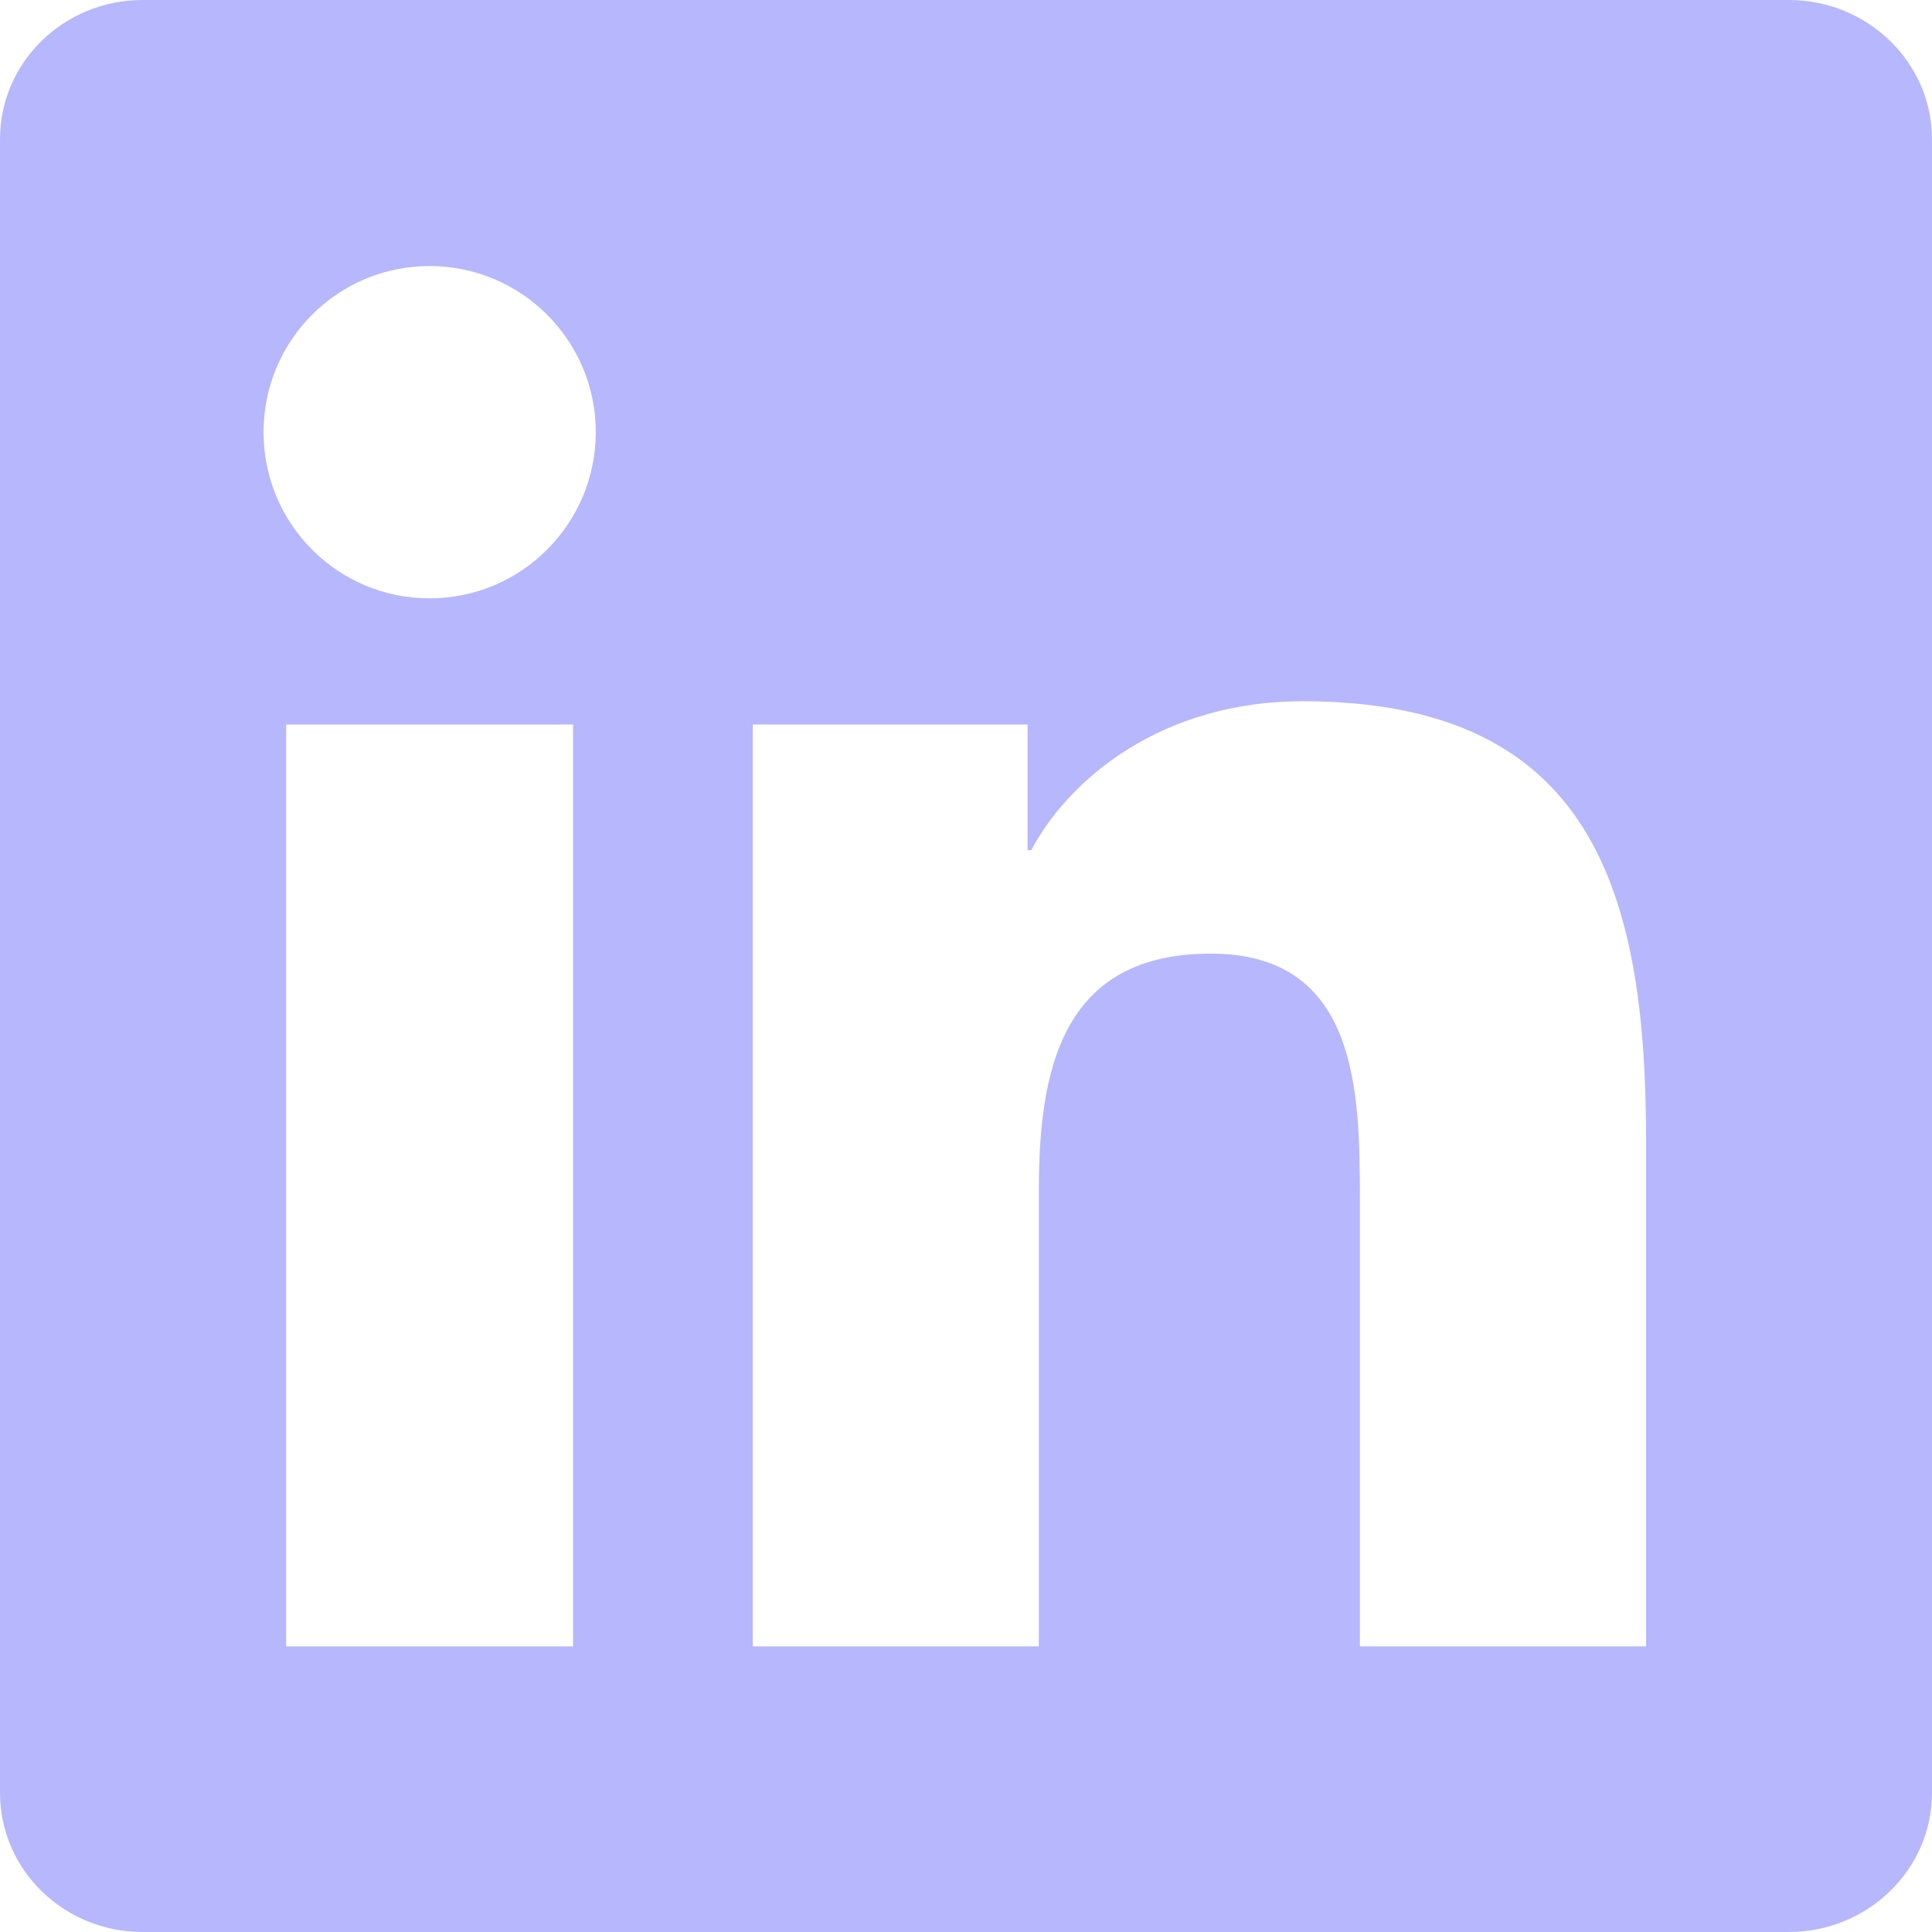
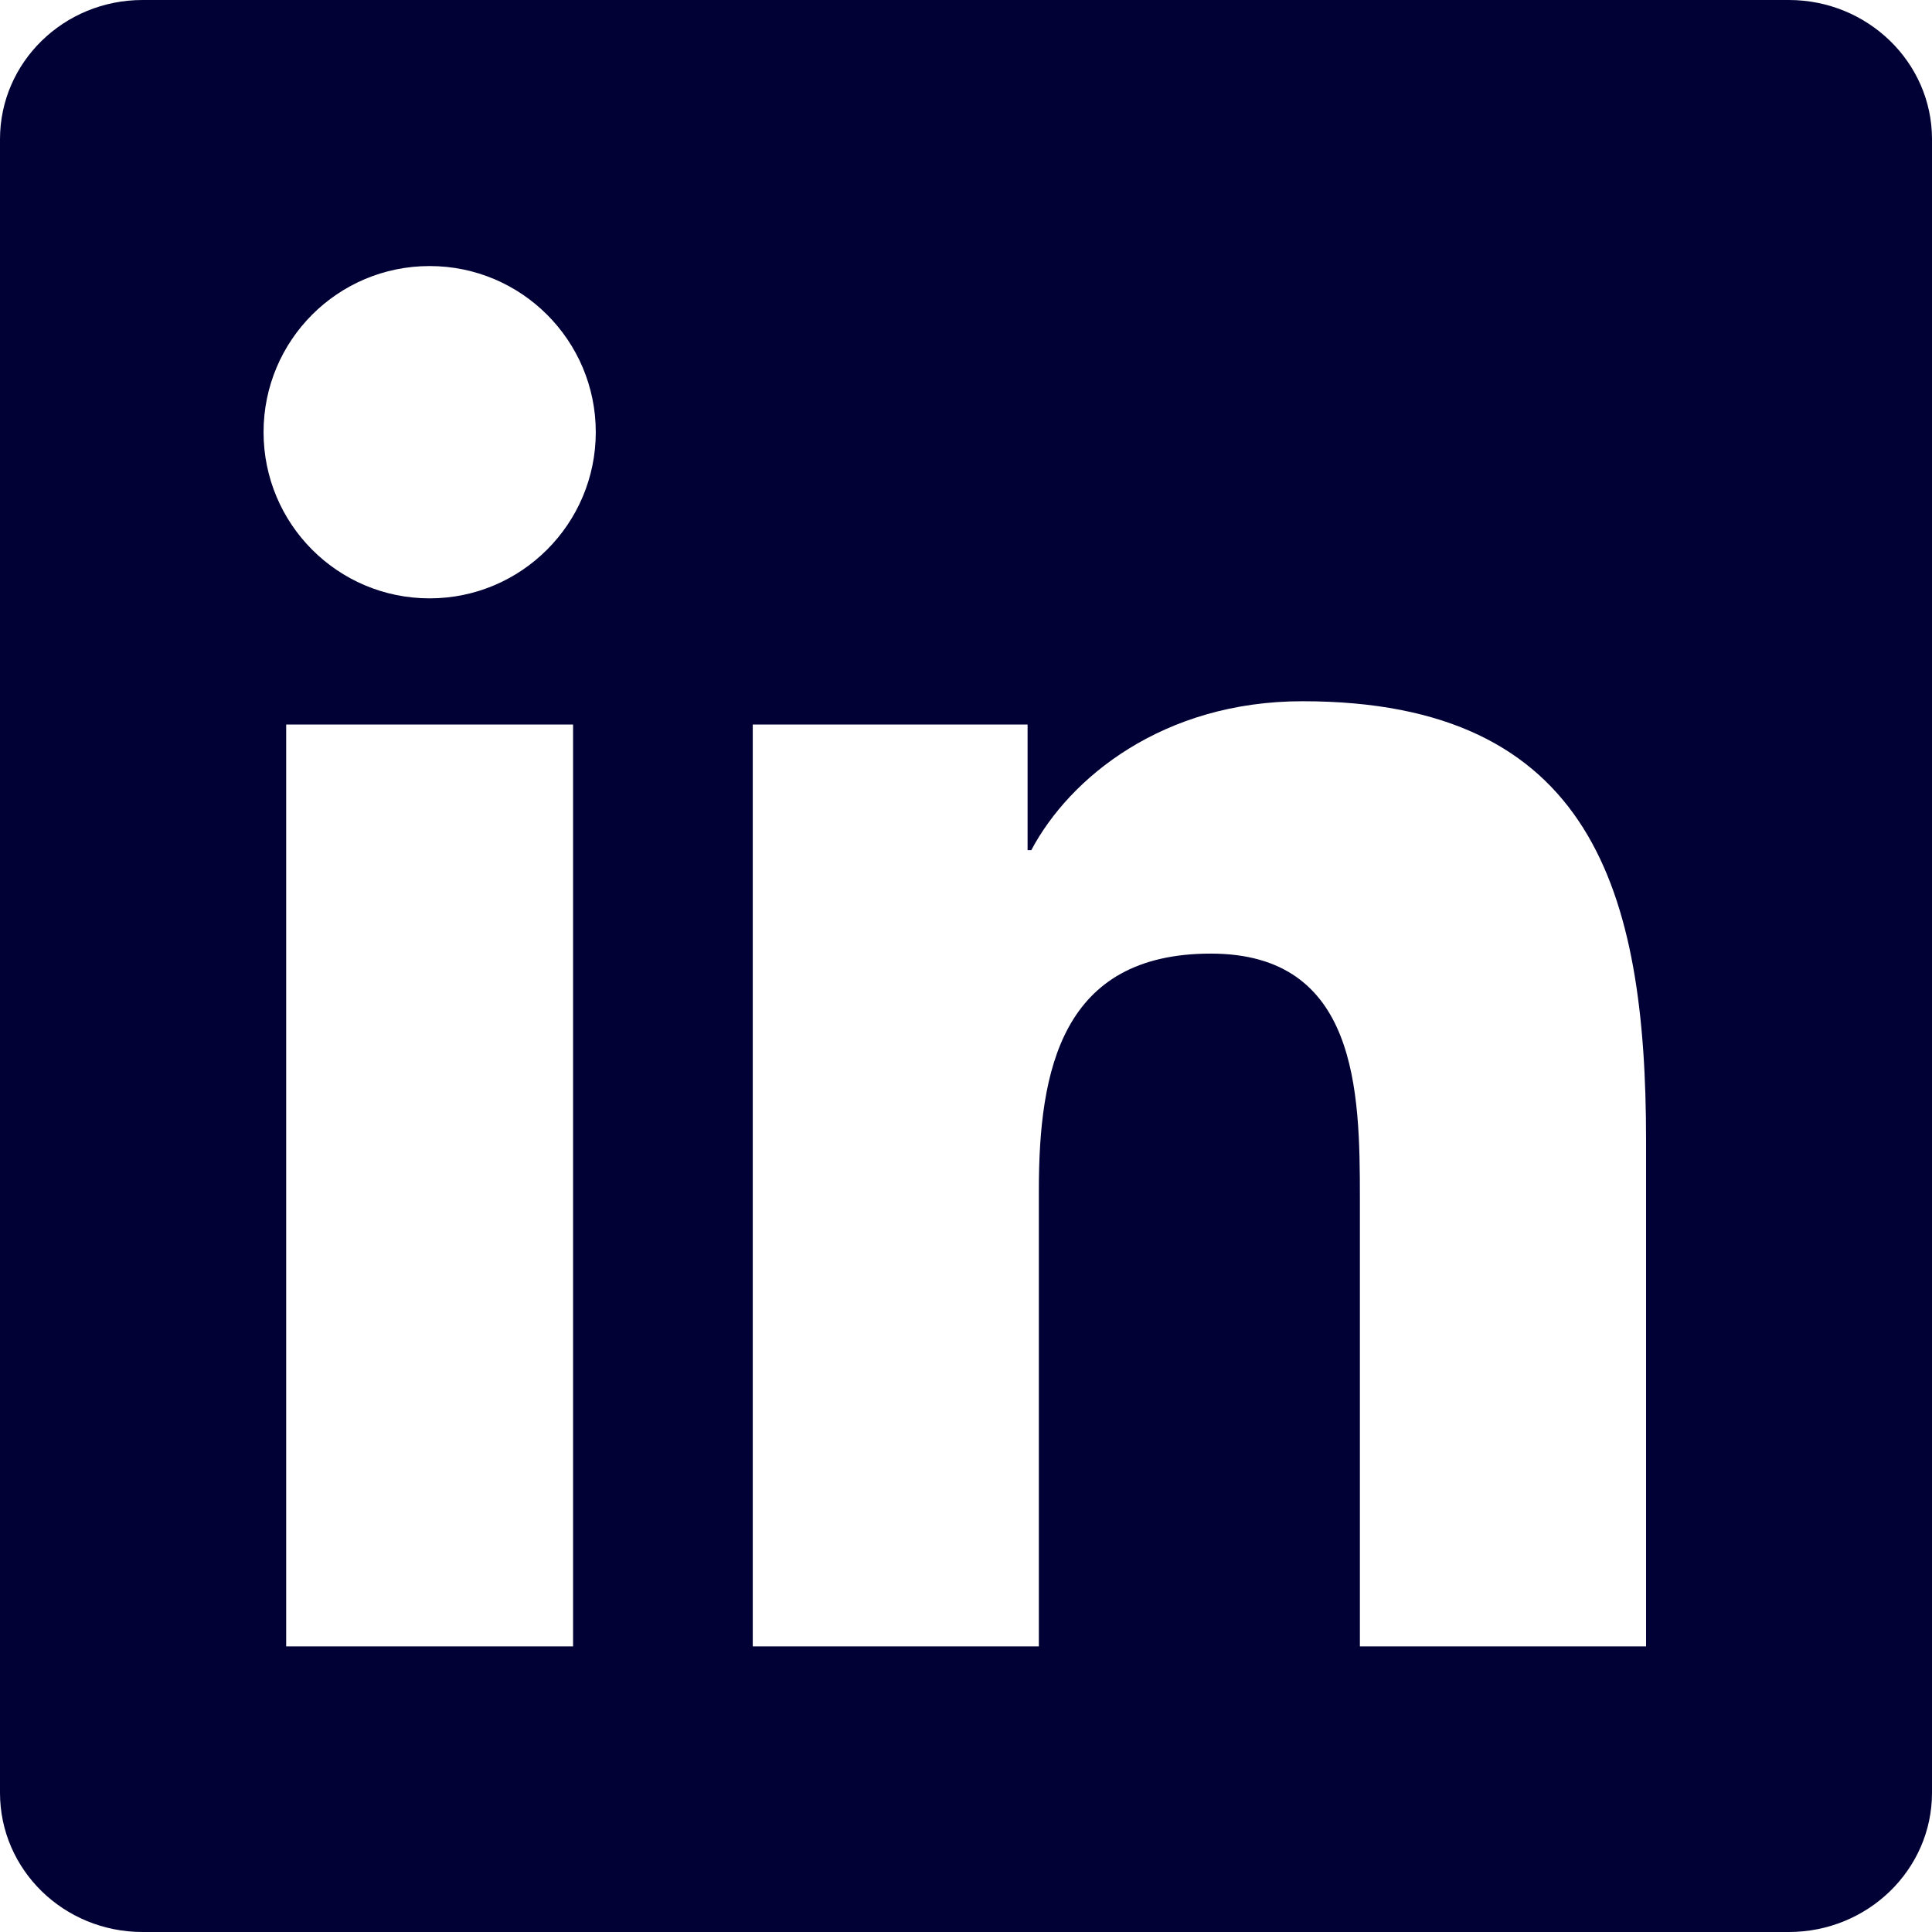
- <svg xmlns="http://www.w3.org/2000/svg" fill="#B7B7FD" role="img" viewBox="0 0 24 24">
+ <svg xmlns="http://www.w3.org/2000/svg" fill="#010135" role="img" viewBox="0 0 24 24">
  <path d="M20.447 20.452h-3.554v-5.569c0-1.328-.027-3.037-1.852-3.037-1.853 0-2.136 1.445-2.136 2.939v5.667H9.351V9h3.414v1.561h.046c.477-.9 1.637-1.85 3.37-1.85 3.601 0 4.267 2.37 4.267 5.455v6.286zM5.337 7.433c-1.144 0-2.063-.926-2.063-2.065 0-1.138.92-2.063 2.063-2.063 1.14 0 2.064.925 2.064 2.063 0 1.139-.925 2.065-2.064 2.065zm1.782 13.019H3.555V9h3.564v11.452zM22.225 0H1.771C.792 0 0 .774 0 1.729v20.542C0 23.227.792 24 1.771 24h20.451C23.2 24 24 23.227 24 22.271V1.729C24 .774 23.2 0 22.222 0h.003z" />
</svg>
